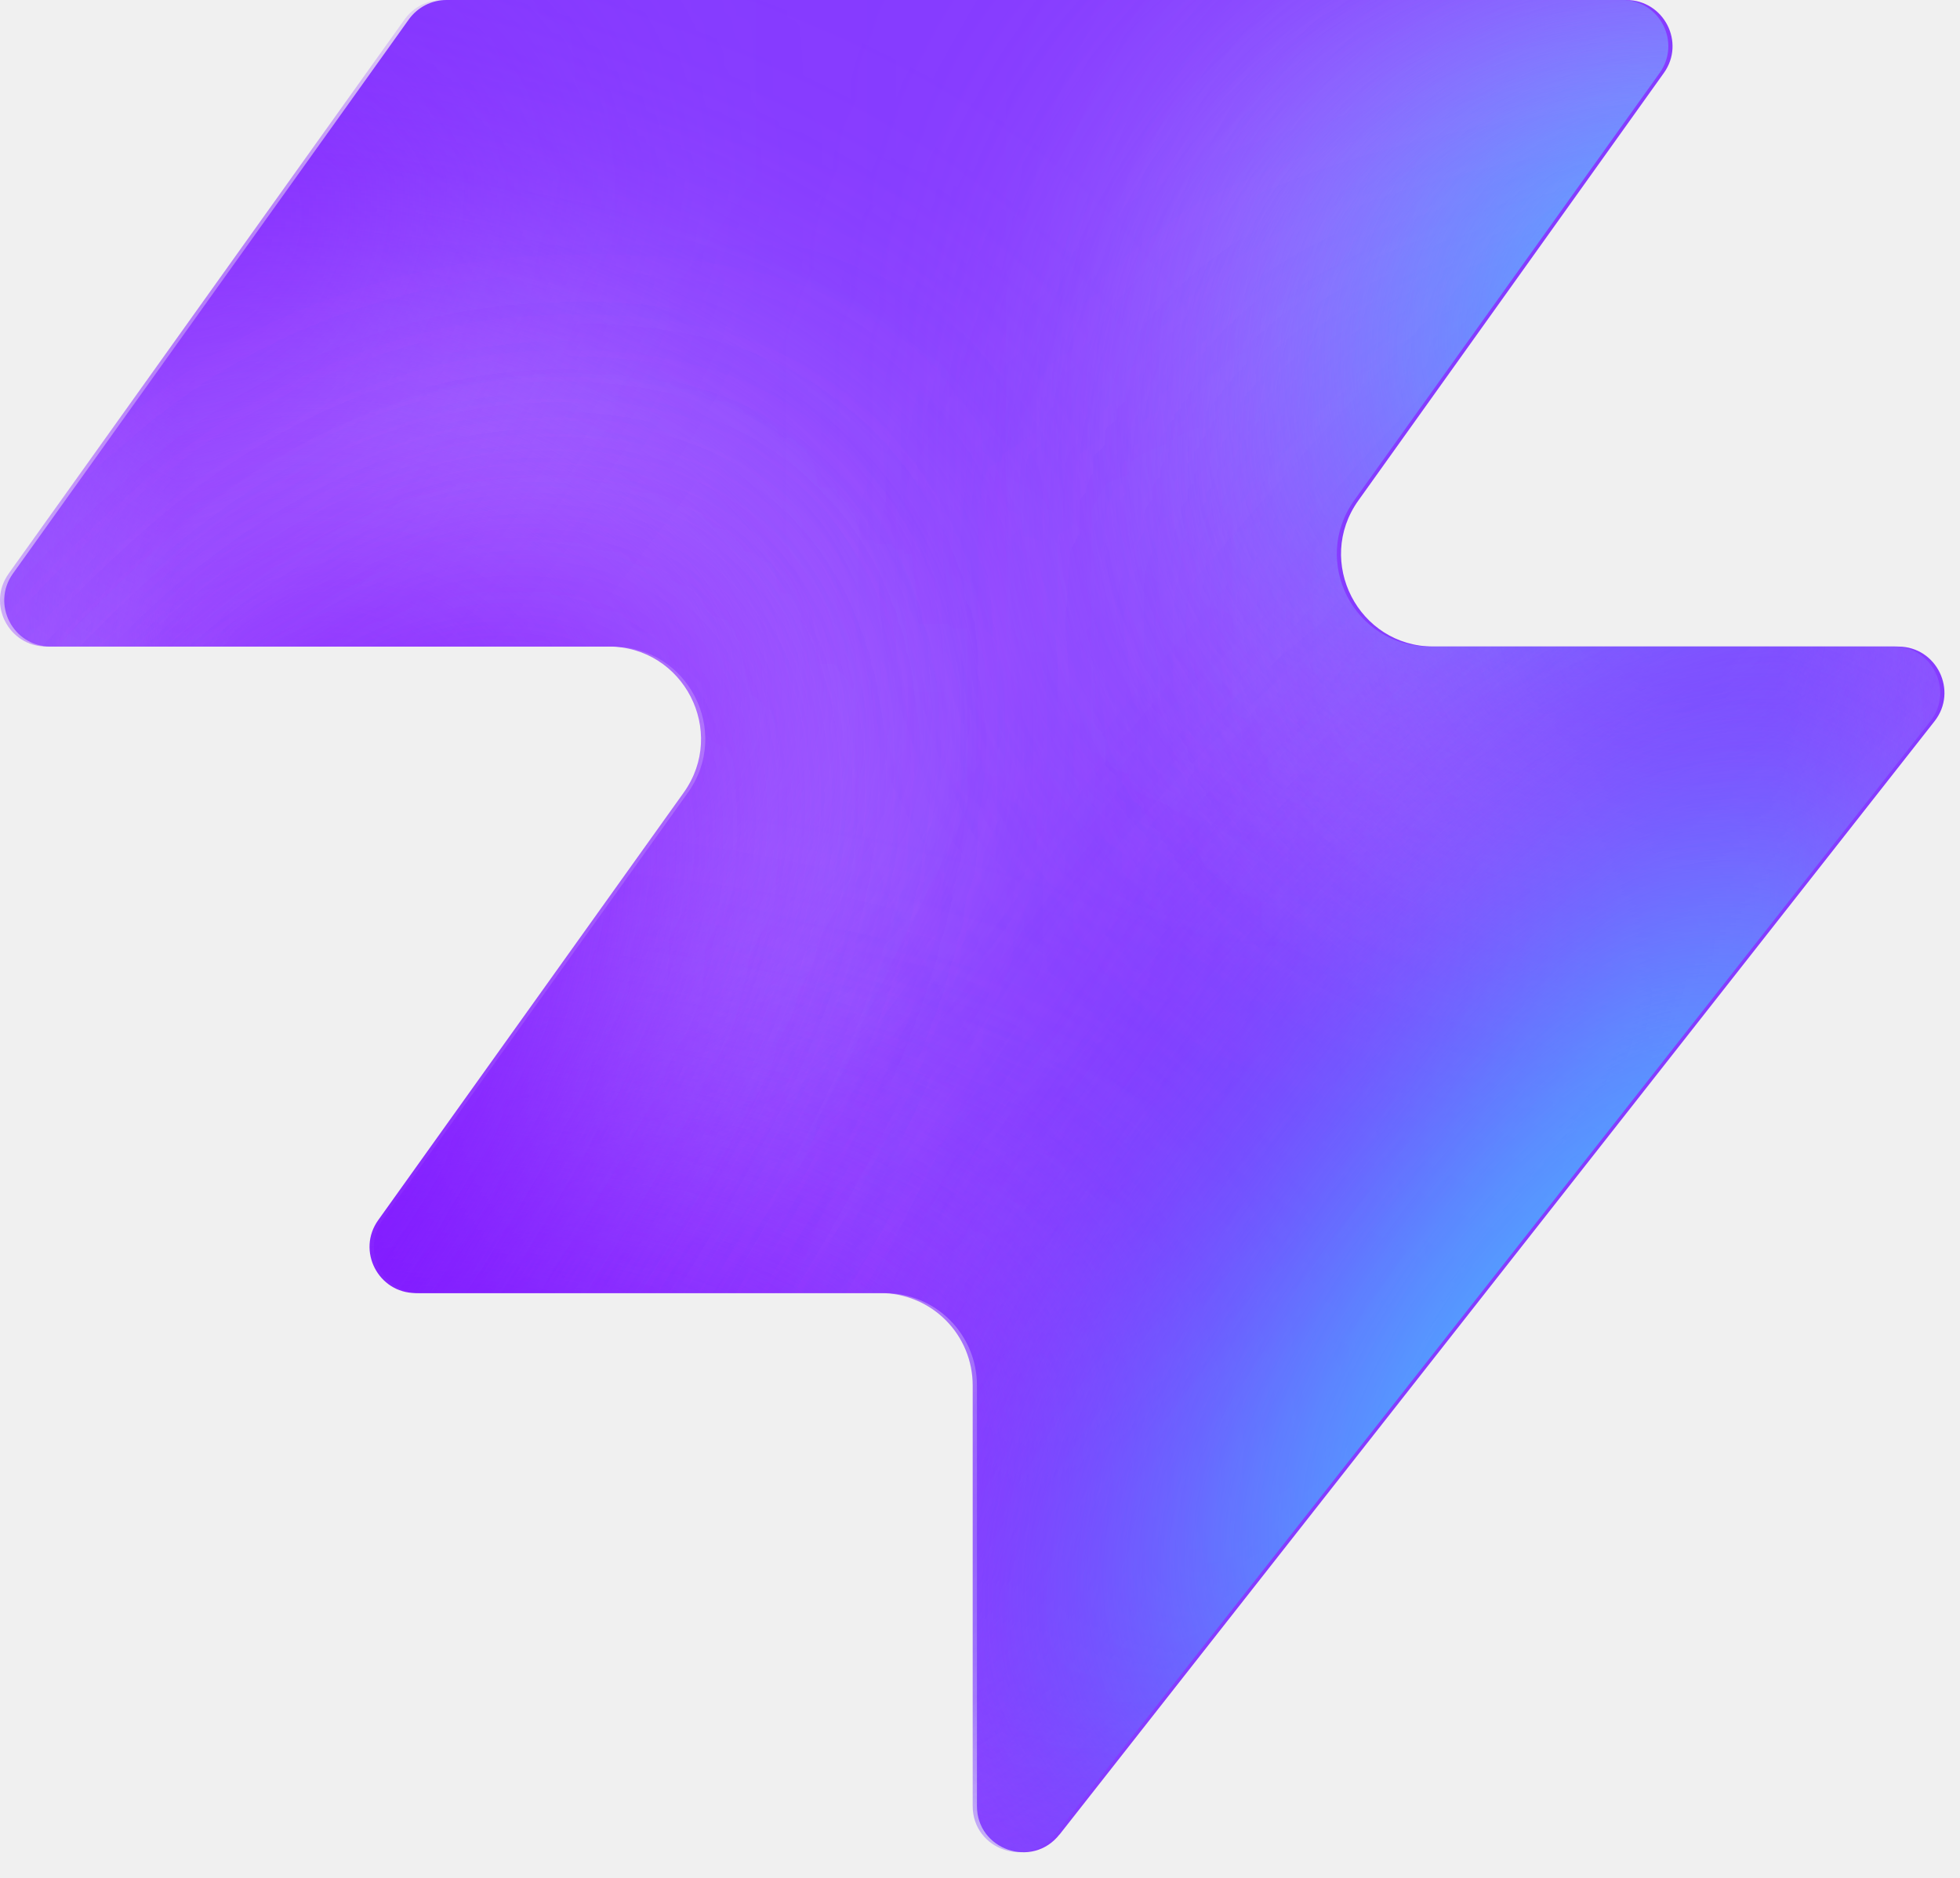
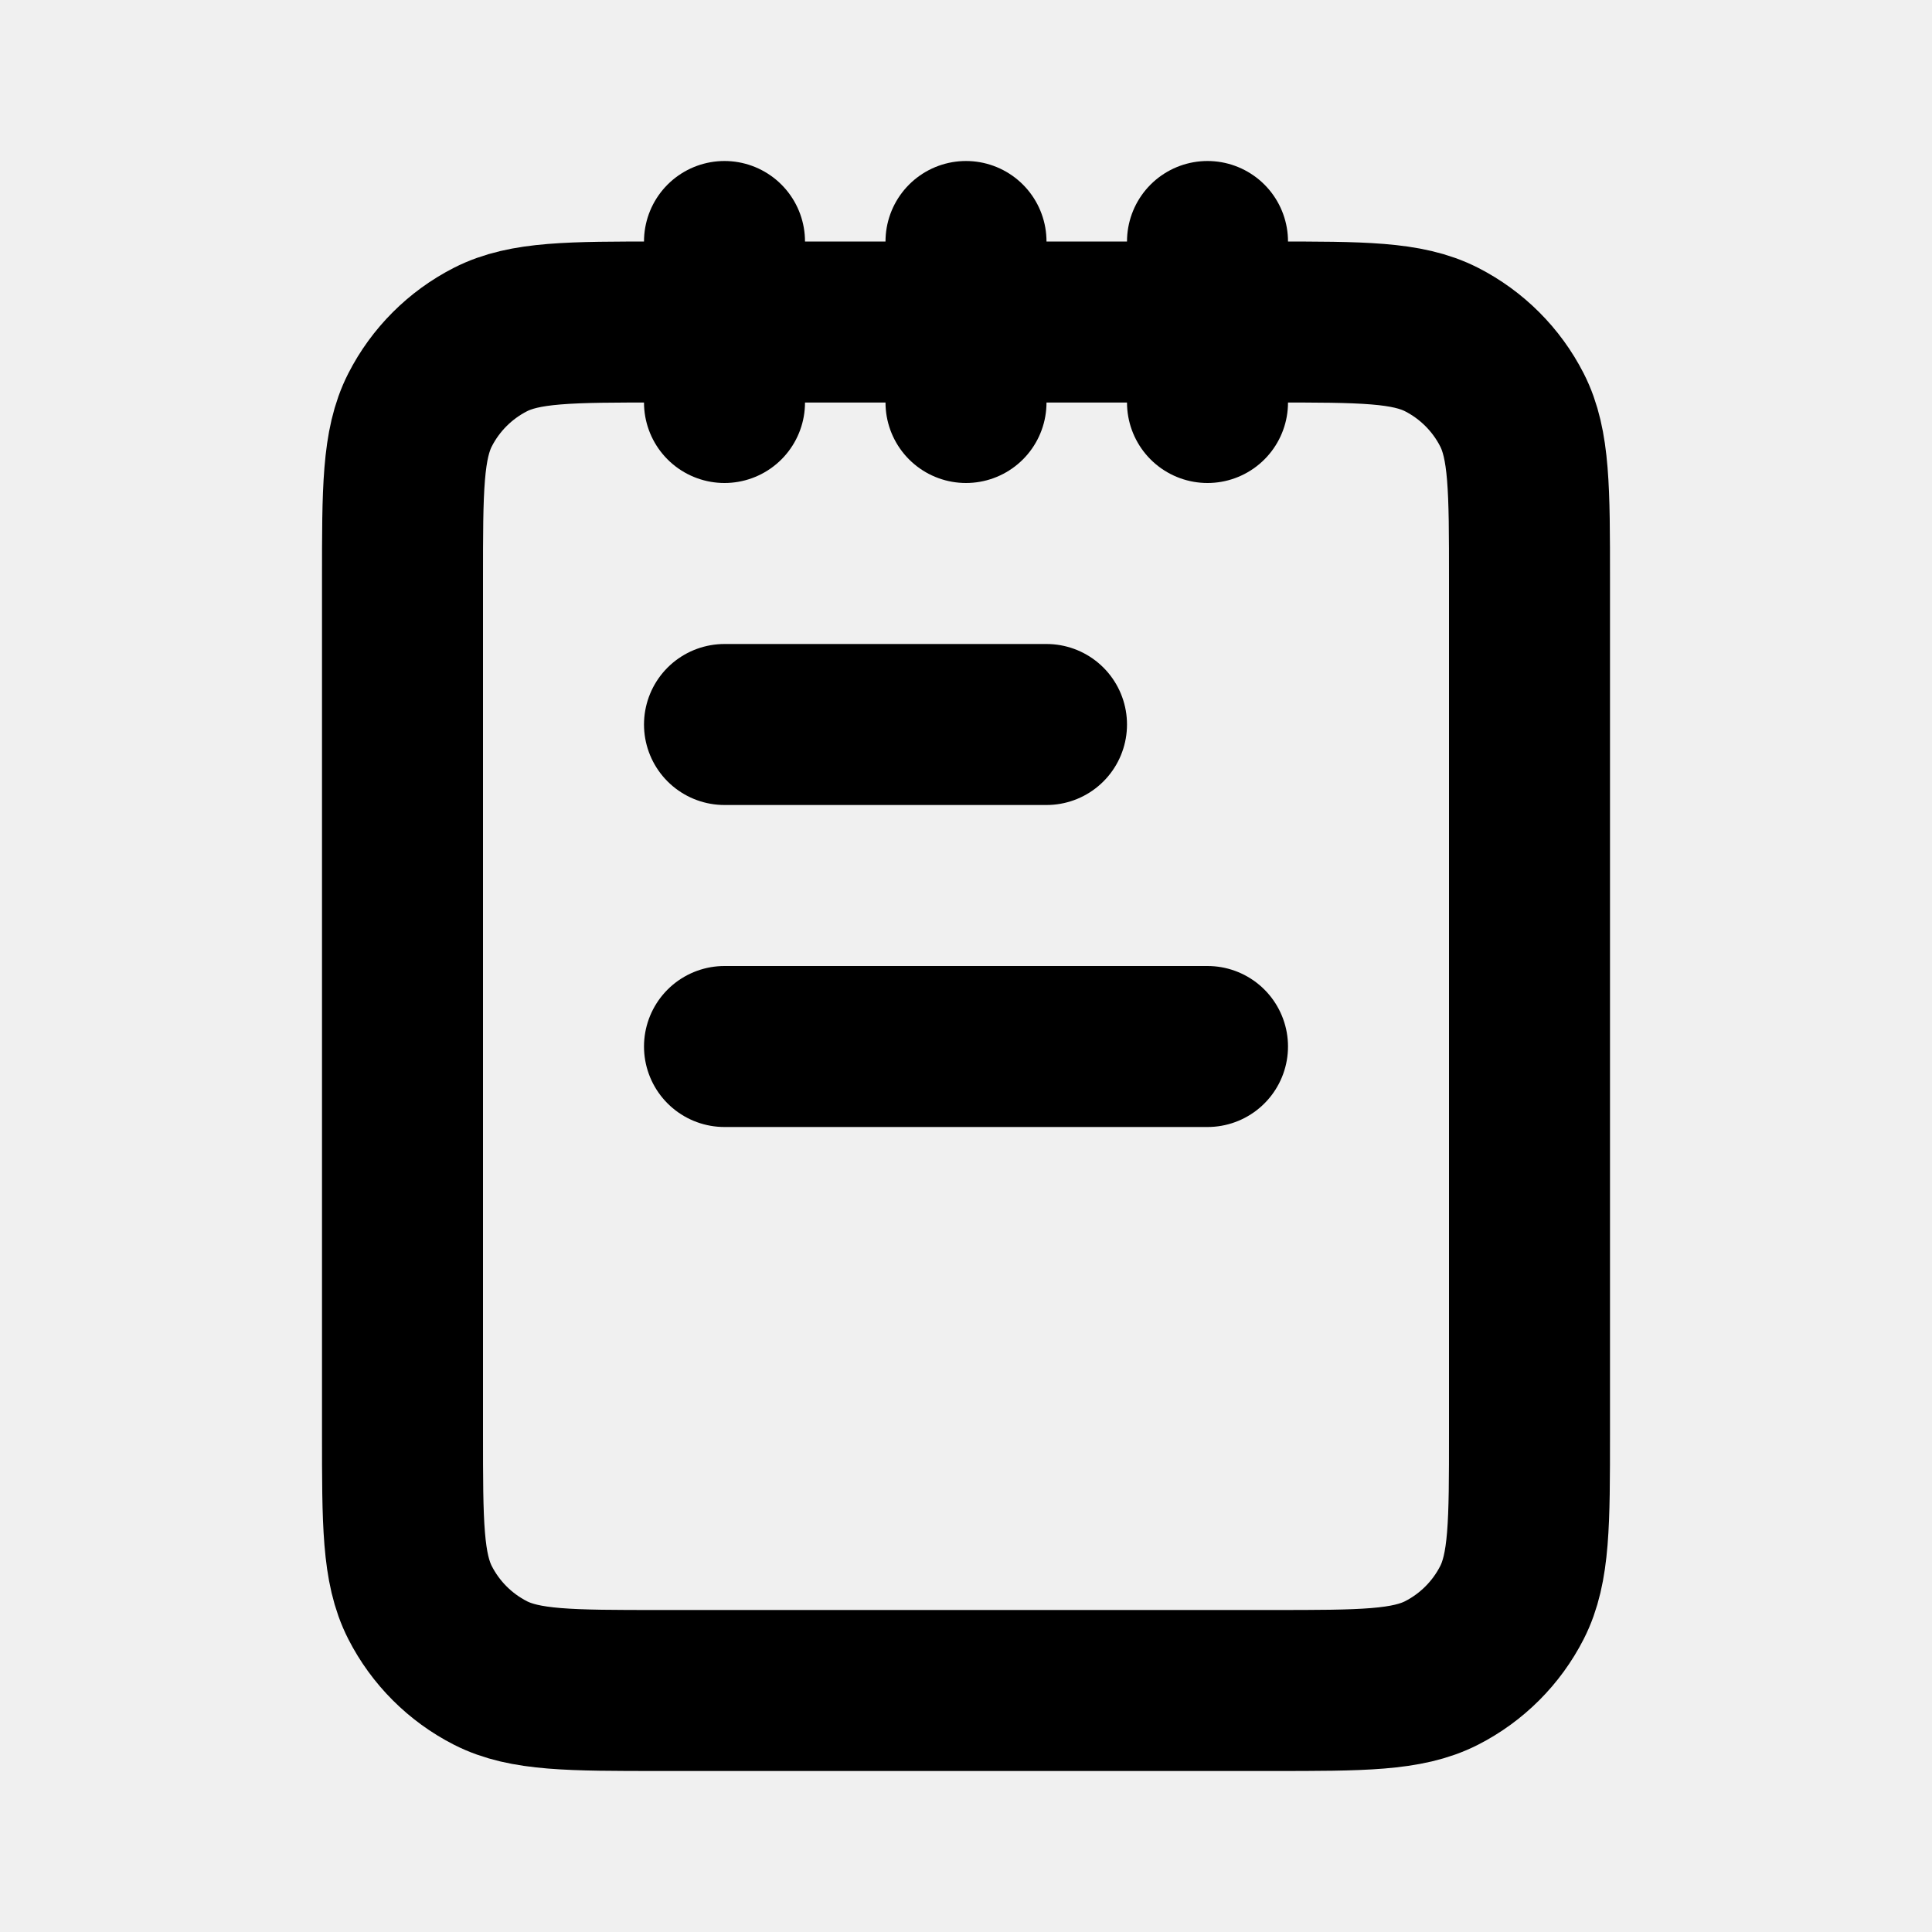
- <svg xmlns="http://www.w3.org/2000/svg" width="48" height="46" fill="none" viewBox="0 0 48 46">
-   <path fill="#863bff" d="M25.946 44.938c-.664.845-2.021.375-2.021-.698V33.937a2.26 2.26 0 0 0-2.262-2.262H10.287c-.92 0-1.456-1.04-.92-1.788l7.48-10.471c1.07-1.497 0-3.578-1.842-3.578H1.237c-.92 0-1.456-1.04-.92-1.788L10.013.474c.214-.297.556-.474.92-.474h28.894c.92 0 1.456 1.04.92 1.788l-7.48 10.471c-1.07 1.498 0 3.579 1.842 3.579h11.377c.943 0 1.473 1.088.89 1.83L25.947 44.94z" style="fill:#863bff;fill:color(display-p3 .525 .23 1);fill-opacity:1" />
-   <mask id="a" width="48" height="46" x="0" y="0" maskUnits="userSpaceOnUse" style="mask-type:alpha">
-     <path fill="#000" d="M25.842 44.938c-.664.844-2.021.375-2.021-.698V33.937a2.26 2.26 0 0 0-2.262-2.262H10.183c-.92 0-1.456-1.04-.92-1.788l7.48-10.471c1.07-1.498 0-3.579-1.842-3.579H1.133c-.92 0-1.456-1.04-.92-1.787L9.91.473c.214-.297.556-.474.92-.474h28.894c.92 0 1.456 1.04.92 1.788l-7.48 10.471c-1.07 1.498 0 3.578 1.842 3.578h11.377c.943 0 1.473 1.088.89 1.832L25.843 44.94z" style="fill:#000;fill-opacity:1" />
-   </mask>
-   <g mask="url(#a)">
-     <g filter="url(#b)">
-       <ellipse cx="5.508" cy="14.704" fill="#ede6ff" rx="5.508" ry="14.704" style="fill:#ede6ff;fill:color(display-p3 .927 .903 1);fill-opacity:1" transform="matrix(.00324 1 1 -.00324 -4.47 31.516)" />
-     </g>
-     <g filter="url(#c)">
-       <ellipse cx="10.399" cy="29.851" fill="#ede6ff" rx="10.399" ry="29.851" style="fill:#ede6ff;fill:color(display-p3 .927 .903 1);fill-opacity:1" transform="matrix(.00324 1 1 -.00324 -39.328 7.883)" />
-     </g>
-     <g filter="url(#d)">
-       <ellipse cx="5.508" cy="30.487" fill="#7e14ff" rx="5.508" ry="30.487" style="fill:#7e14ff;fill:color(display-p3 .492 .077 1);fill-opacity:1" transform="rotate(89.814 -25.913 -14.639)scale(1 -1)" />
-     </g>
-     <g filter="url(#e)">
-       <ellipse cx="5.508" cy="30.599" fill="#7e14ff" rx="5.508" ry="30.599" style="fill:#7e14ff;fill:color(display-p3 .492 .077 1);fill-opacity:1" transform="rotate(89.814 -32.644 -3.334)scale(1 -1)" />
-     </g>
-     <g filter="url(#f)">
-       <ellipse cx="5.508" cy="30.599" fill="#7e14ff" rx="5.508" ry="30.599" style="fill:#7e14ff;fill:color(display-p3 .492 .077 1);fill-opacity:1" transform="matrix(.00324 1 1 -.00324 -34.34 30.47)" />
-     </g>
-     <g filter="url(#g)">
-       <ellipse cx="14.072" cy="22.078" fill="#ede6ff" rx="14.072" ry="22.078" style="fill:#ede6ff;fill:color(display-p3 .927 .903 1);fill-opacity:1" transform="rotate(93.35 24.506 48.493)scale(-1 1)" />
-     </g>
-     <g filter="url(#h)">
-       <ellipse cx="3.47" cy="21.501" fill="#7e14ff" rx="3.47" ry="21.501" style="fill:#7e14ff;fill:color(display-p3 .492 .077 1);fill-opacity:1" transform="rotate(89.009 28.708 47.59)scale(-1 1)" />
-     </g>
-     <g filter="url(#i)">
-       <ellipse cx="3.47" cy="21.501" fill="#7e14ff" rx="3.47" ry="21.501" style="fill:#7e14ff;fill:color(display-p3 .492 .077 1);fill-opacity:1" transform="rotate(89.009 28.708 47.59)scale(-1 1)" />
-     </g>
-     <g filter="url(#j)">
-       <ellipse cx=".387" cy="8.972" fill="#7e14ff" rx="4.407" ry="29.108" style="fill:#7e14ff;fill:color(display-p3 .492 .077 1);fill-opacity:1" transform="rotate(39.51 .387 8.972)" />
-     </g>
-     <g filter="url(#k)">
-       <ellipse cx="47.523" cy="-6.092" fill="#7e14ff" rx="4.407" ry="29.108" style="fill:#7e14ff;fill:color(display-p3 .492 .077 1);fill-opacity:1" transform="rotate(37.892 47.523 -6.092)" />
-     </g>
-     <g filter="url(#l)">
-       <ellipse cx="41.412" cy="6.333" fill="#47bfff" rx="5.971" ry="9.665" style="fill:#47bfff;fill:color(display-p3 .28 .748 1);fill-opacity:1" transform="rotate(37.892 41.412 6.333)" />
-     </g>
-     <g filter="url(#m)">
-       <ellipse cx="-1.879" cy="38.332" fill="#7e14ff" rx="4.407" ry="29.108" style="fill:#7e14ff;fill:color(display-p3 .492 .077 1);fill-opacity:1" transform="rotate(37.892 -1.88 38.332)" />
-     </g>
-     <g filter="url(#n)">
-       <ellipse cx="-1.879" cy="38.332" fill="#7e14ff" rx="4.407" ry="29.108" style="fill:#7e14ff;fill:color(display-p3 .492 .077 1);fill-opacity:1" transform="rotate(37.892 -1.88 38.332)" />
-     </g>
-     <g filter="url(#o)">
-       <ellipse cx="35.651" cy="29.907" fill="#7e14ff" rx="4.407" ry="29.108" style="fill:#7e14ff;fill:color(display-p3 .492 .077 1);fill-opacity:1" transform="rotate(37.892 35.651 29.907)" />
-     </g>
-     <g filter="url(#p)">
-       <ellipse cx="38.418" cy="32.4" fill="#47bfff" rx="5.971" ry="15.297" style="fill:#47bfff;fill:color(display-p3 .28 .748 1);fill-opacity:1" transform="rotate(37.892 38.418 32.4)" />
-     </g>
+ <svg xmlns="http://www.w3.org/2000/svg" width="800px" height="800px" viewBox="0 0 24 24" fill="none" stroke="#ffffff">
+   <g id="SVGRepo_bgCarrier" stroke-width="0" />
+   <g id="SVGRepo_tracerCarrier" stroke-linecap="round" stroke-linejoin="round" />
+   <g id="SVGRepo_iconCarrier">
+     <path d="M9 3V5M12 3V5M15 3V5M13 9H9M15 13H9M8.2 21H15.8C16.92 21 17.48 21 17.908 20.782C18.284 20.59 18.59 20.284 18.782 19.908C19 19.48 19 18.92 19 17.8V7.2C19 6.08 19 5.52 18.782 5.092C18.59 4.716 18.284 4.41 17.908 4.218C17.48 4 16.92 4 15.8 4H8.2C7.08 4 6.52 4 6.092 4.218C5.716 4.41 5.41 4.716 5.218 5.092C5 5.52 5 6.08 5 7.2V17.8C5 18.92 5 19.48 5.218 19.908C5.41 20.284 5.716 20.59 6.092 20.782C6.52 21 7.08 21 8.2 21Z" stroke="#000000" stroke-width="2" stroke-linecap="round" stroke-linejoin="round" />
  </g>
-   <defs>
-     <filter id="b" width="60.045" height="41.654" x="-19.77" y="16.149" color-interpolation-filters="sRGB" filterUnits="userSpaceOnUse">
-       <feFlood flood-opacity="0" result="BackgroundImageFix" />
-       <feBlend in="SourceGraphic" in2="BackgroundImageFix" result="shape" />
-       <feGaussianBlur result="effect1_foregroundBlur_2002_17158" stdDeviation="7.659" />
-     </filter>
-     <filter id="c" width="90.34" height="51.437" x="-54.613" y="-7.533" color-interpolation-filters="sRGB" filterUnits="userSpaceOnUse">
-       <feFlood flood-opacity="0" result="BackgroundImageFix" />
-       <feBlend in="SourceGraphic" in2="BackgroundImageFix" result="shape" />
-       <feGaussianBlur result="effect1_foregroundBlur_2002_17158" stdDeviation="7.659" />
-     </filter>
-     <filter id="d" width="79.355" height="29.4" x="-49.64" y="2.03" color-interpolation-filters="sRGB" filterUnits="userSpaceOnUse">
-       <feFlood flood-opacity="0" result="BackgroundImageFix" />
-       <feBlend in="SourceGraphic" in2="BackgroundImageFix" result="shape" />
-       <feGaussianBlur result="effect1_foregroundBlur_2002_17158" stdDeviation="4.596" />
-     </filter>
-     <filter id="e" width="79.579" height="29.4" x="-45.045" y="20.029" color-interpolation-filters="sRGB" filterUnits="userSpaceOnUse">
-       <feFlood flood-opacity="0" result="BackgroundImageFix" />
-       <feBlend in="SourceGraphic" in2="BackgroundImageFix" result="shape" />
-       <feGaussianBlur result="effect1_foregroundBlur_2002_17158" stdDeviation="4.596" />
-     </filter>
-     <filter id="f" width="79.579" height="29.4" x="-43.513" y="21.178" color-interpolation-filters="sRGB" filterUnits="userSpaceOnUse">
-       <feFlood flood-opacity="0" result="BackgroundImageFix" />
-       <feBlend in="SourceGraphic" in2="BackgroundImageFix" result="shape" />
-       <feGaussianBlur result="effect1_foregroundBlur_2002_17158" stdDeviation="4.596" />
-     </filter>
-     <filter id="g" width="74.749" height="58.852" x="15.756" y="-17.901" color-interpolation-filters="sRGB" filterUnits="userSpaceOnUse">
-       <feFlood flood-opacity="0" result="BackgroundImageFix" />
-       <feBlend in="SourceGraphic" in2="BackgroundImageFix" result="shape" />
-       <feGaussianBlur result="effect1_foregroundBlur_2002_17158" stdDeviation="7.659" />
-     </filter>
-     <filter id="h" width="61.377" height="25.362" x="23.548" y="2.284" color-interpolation-filters="sRGB" filterUnits="userSpaceOnUse">
-       <feFlood flood-opacity="0" result="BackgroundImageFix" />
-       <feBlend in="SourceGraphic" in2="BackgroundImageFix" result="shape" />
-       <feGaussianBlur result="effect1_foregroundBlur_2002_17158" stdDeviation="4.596" />
-     </filter>
-     <filter id="i" width="61.377" height="25.362" x="23.548" y="2.284" color-interpolation-filters="sRGB" filterUnits="userSpaceOnUse">
-       <feFlood flood-opacity="0" result="BackgroundImageFix" />
-       <feBlend in="SourceGraphic" in2="BackgroundImageFix" result="shape" />
-       <feGaussianBlur result="effect1_foregroundBlur_2002_17158" stdDeviation="4.596" />
-     </filter>
-     <filter id="j" width="56.045" height="63.649" x="-27.636" y="-22.853" color-interpolation-filters="sRGB" filterUnits="userSpaceOnUse">
-       <feFlood flood-opacity="0" result="BackgroundImageFix" />
-       <feBlend in="SourceGraphic" in2="BackgroundImageFix" result="shape" />
-       <feGaussianBlur result="effect1_foregroundBlur_2002_17158" stdDeviation="4.596" />
-     </filter>
-     <filter id="k" width="54.814" height="64.646" x="20.116" y="-38.415" color-interpolation-filters="sRGB" filterUnits="userSpaceOnUse">
-       <feFlood flood-opacity="0" result="BackgroundImageFix" />
-       <feBlend in="SourceGraphic" in2="BackgroundImageFix" result="shape" />
-       <feGaussianBlur result="effect1_foregroundBlur_2002_17158" stdDeviation="4.596" />
-     </filter>
-     <filter id="l" width="33.541" height="35.313" x="24.641" y="-11.323" color-interpolation-filters="sRGB" filterUnits="userSpaceOnUse">
-       <feFlood flood-opacity="0" result="BackgroundImageFix" />
-       <feBlend in="SourceGraphic" in2="BackgroundImageFix" result="shape" />
-       <feGaussianBlur result="effect1_foregroundBlur_2002_17158" stdDeviation="4.596" />
-     </filter>
-     <filter id="m" width="54.814" height="64.646" x="-29.286" y="6.009" color-interpolation-filters="sRGB" filterUnits="userSpaceOnUse">
-       <feFlood flood-opacity="0" result="BackgroundImageFix" />
-       <feBlend in="SourceGraphic" in2="BackgroundImageFix" result="shape" />
-       <feGaussianBlur result="effect1_foregroundBlur_2002_17158" stdDeviation="4.596" />
-     </filter>
-     <filter id="n" width="54.814" height="64.646" x="-29.286" y="6.009" color-interpolation-filters="sRGB" filterUnits="userSpaceOnUse">
-       <feFlood flood-opacity="0" result="BackgroundImageFix" />
-       <feBlend in="SourceGraphic" in2="BackgroundImageFix" result="shape" />
-       <feGaussianBlur result="effect1_foregroundBlur_2002_17158" stdDeviation="4.596" />
-     </filter>
-     <filter id="o" width="54.814" height="64.646" x="8.244" y="-2.416" color-interpolation-filters="sRGB" filterUnits="userSpaceOnUse">
-       <feFlood flood-opacity="0" result="BackgroundImageFix" />
-       <feBlend in="SourceGraphic" in2="BackgroundImageFix" result="shape" />
-       <feGaussianBlur result="effect1_foregroundBlur_2002_17158" stdDeviation="4.596" />
-     </filter>
-     <filter id="p" width="39.409" height="43.623" x="18.713" y="10.588" color-interpolation-filters="sRGB" filterUnits="userSpaceOnUse">
-       <feFlood flood-opacity="0" result="BackgroundImageFix" />
-       <feBlend in="SourceGraphic" in2="BackgroundImageFix" result="shape" />
-       <feGaussianBlur result="effect1_foregroundBlur_2002_17158" stdDeviation="4.596" />
-     </filter>
-   </defs>
</svg>
